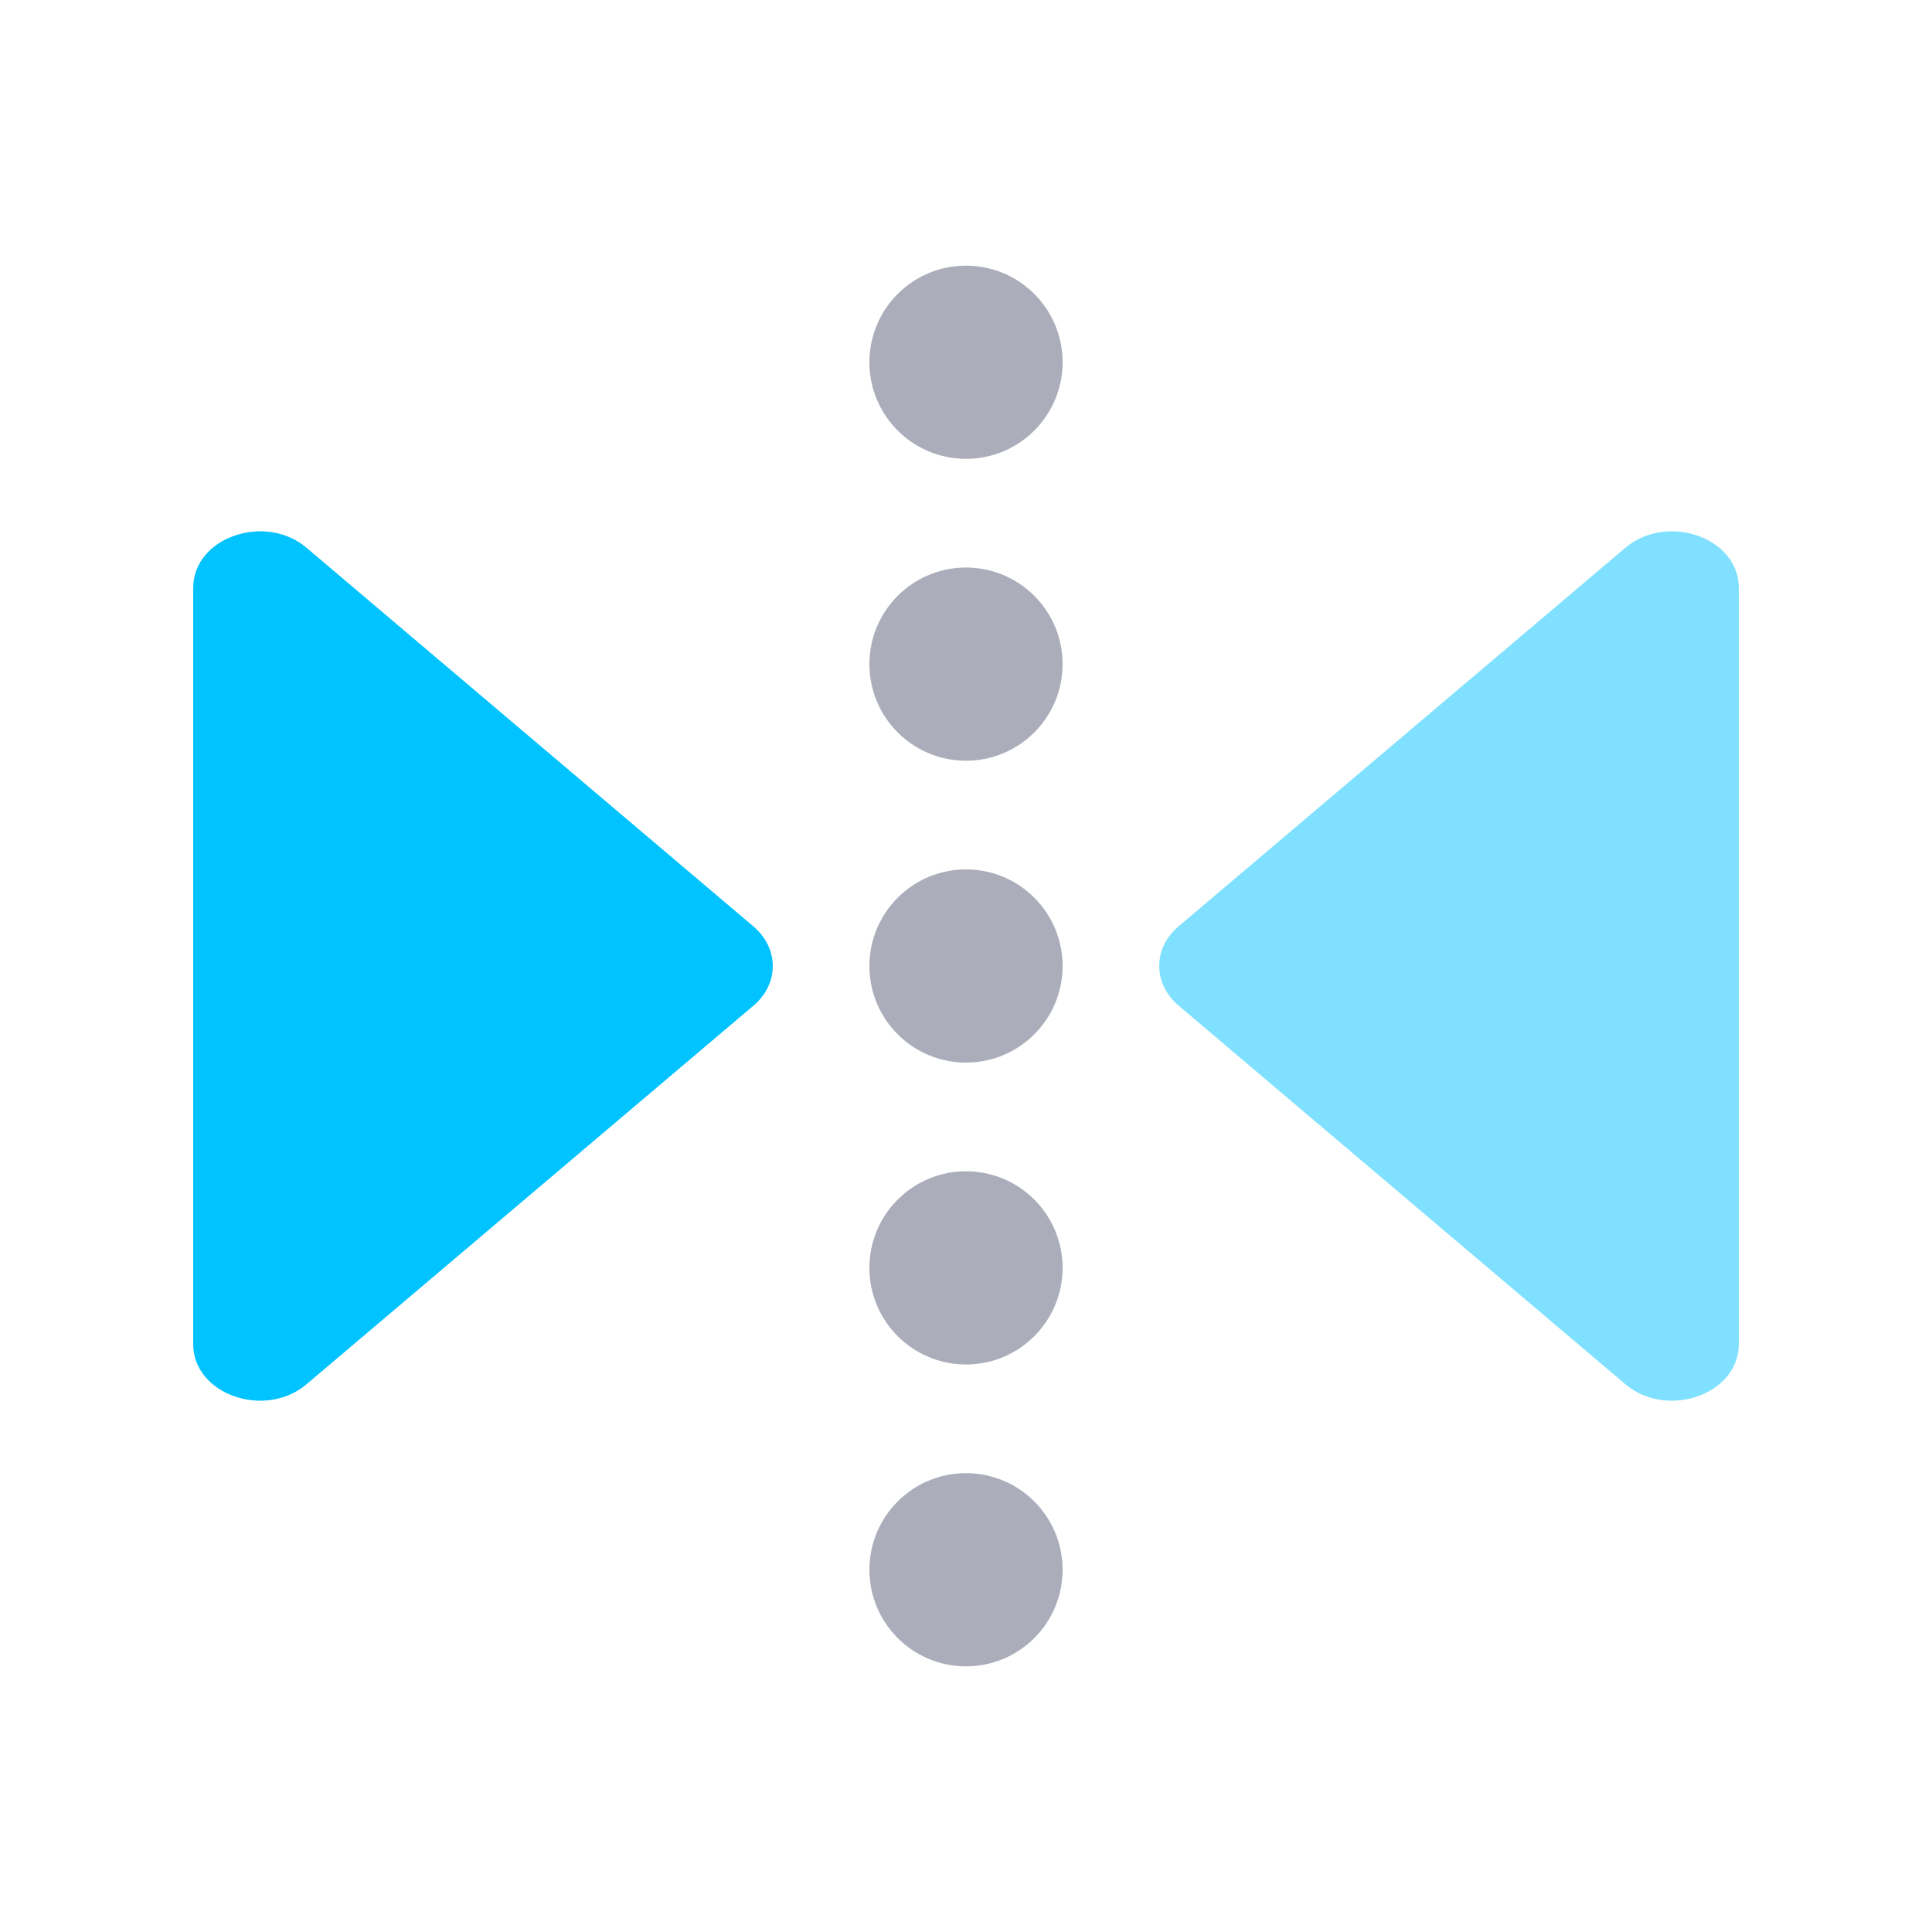
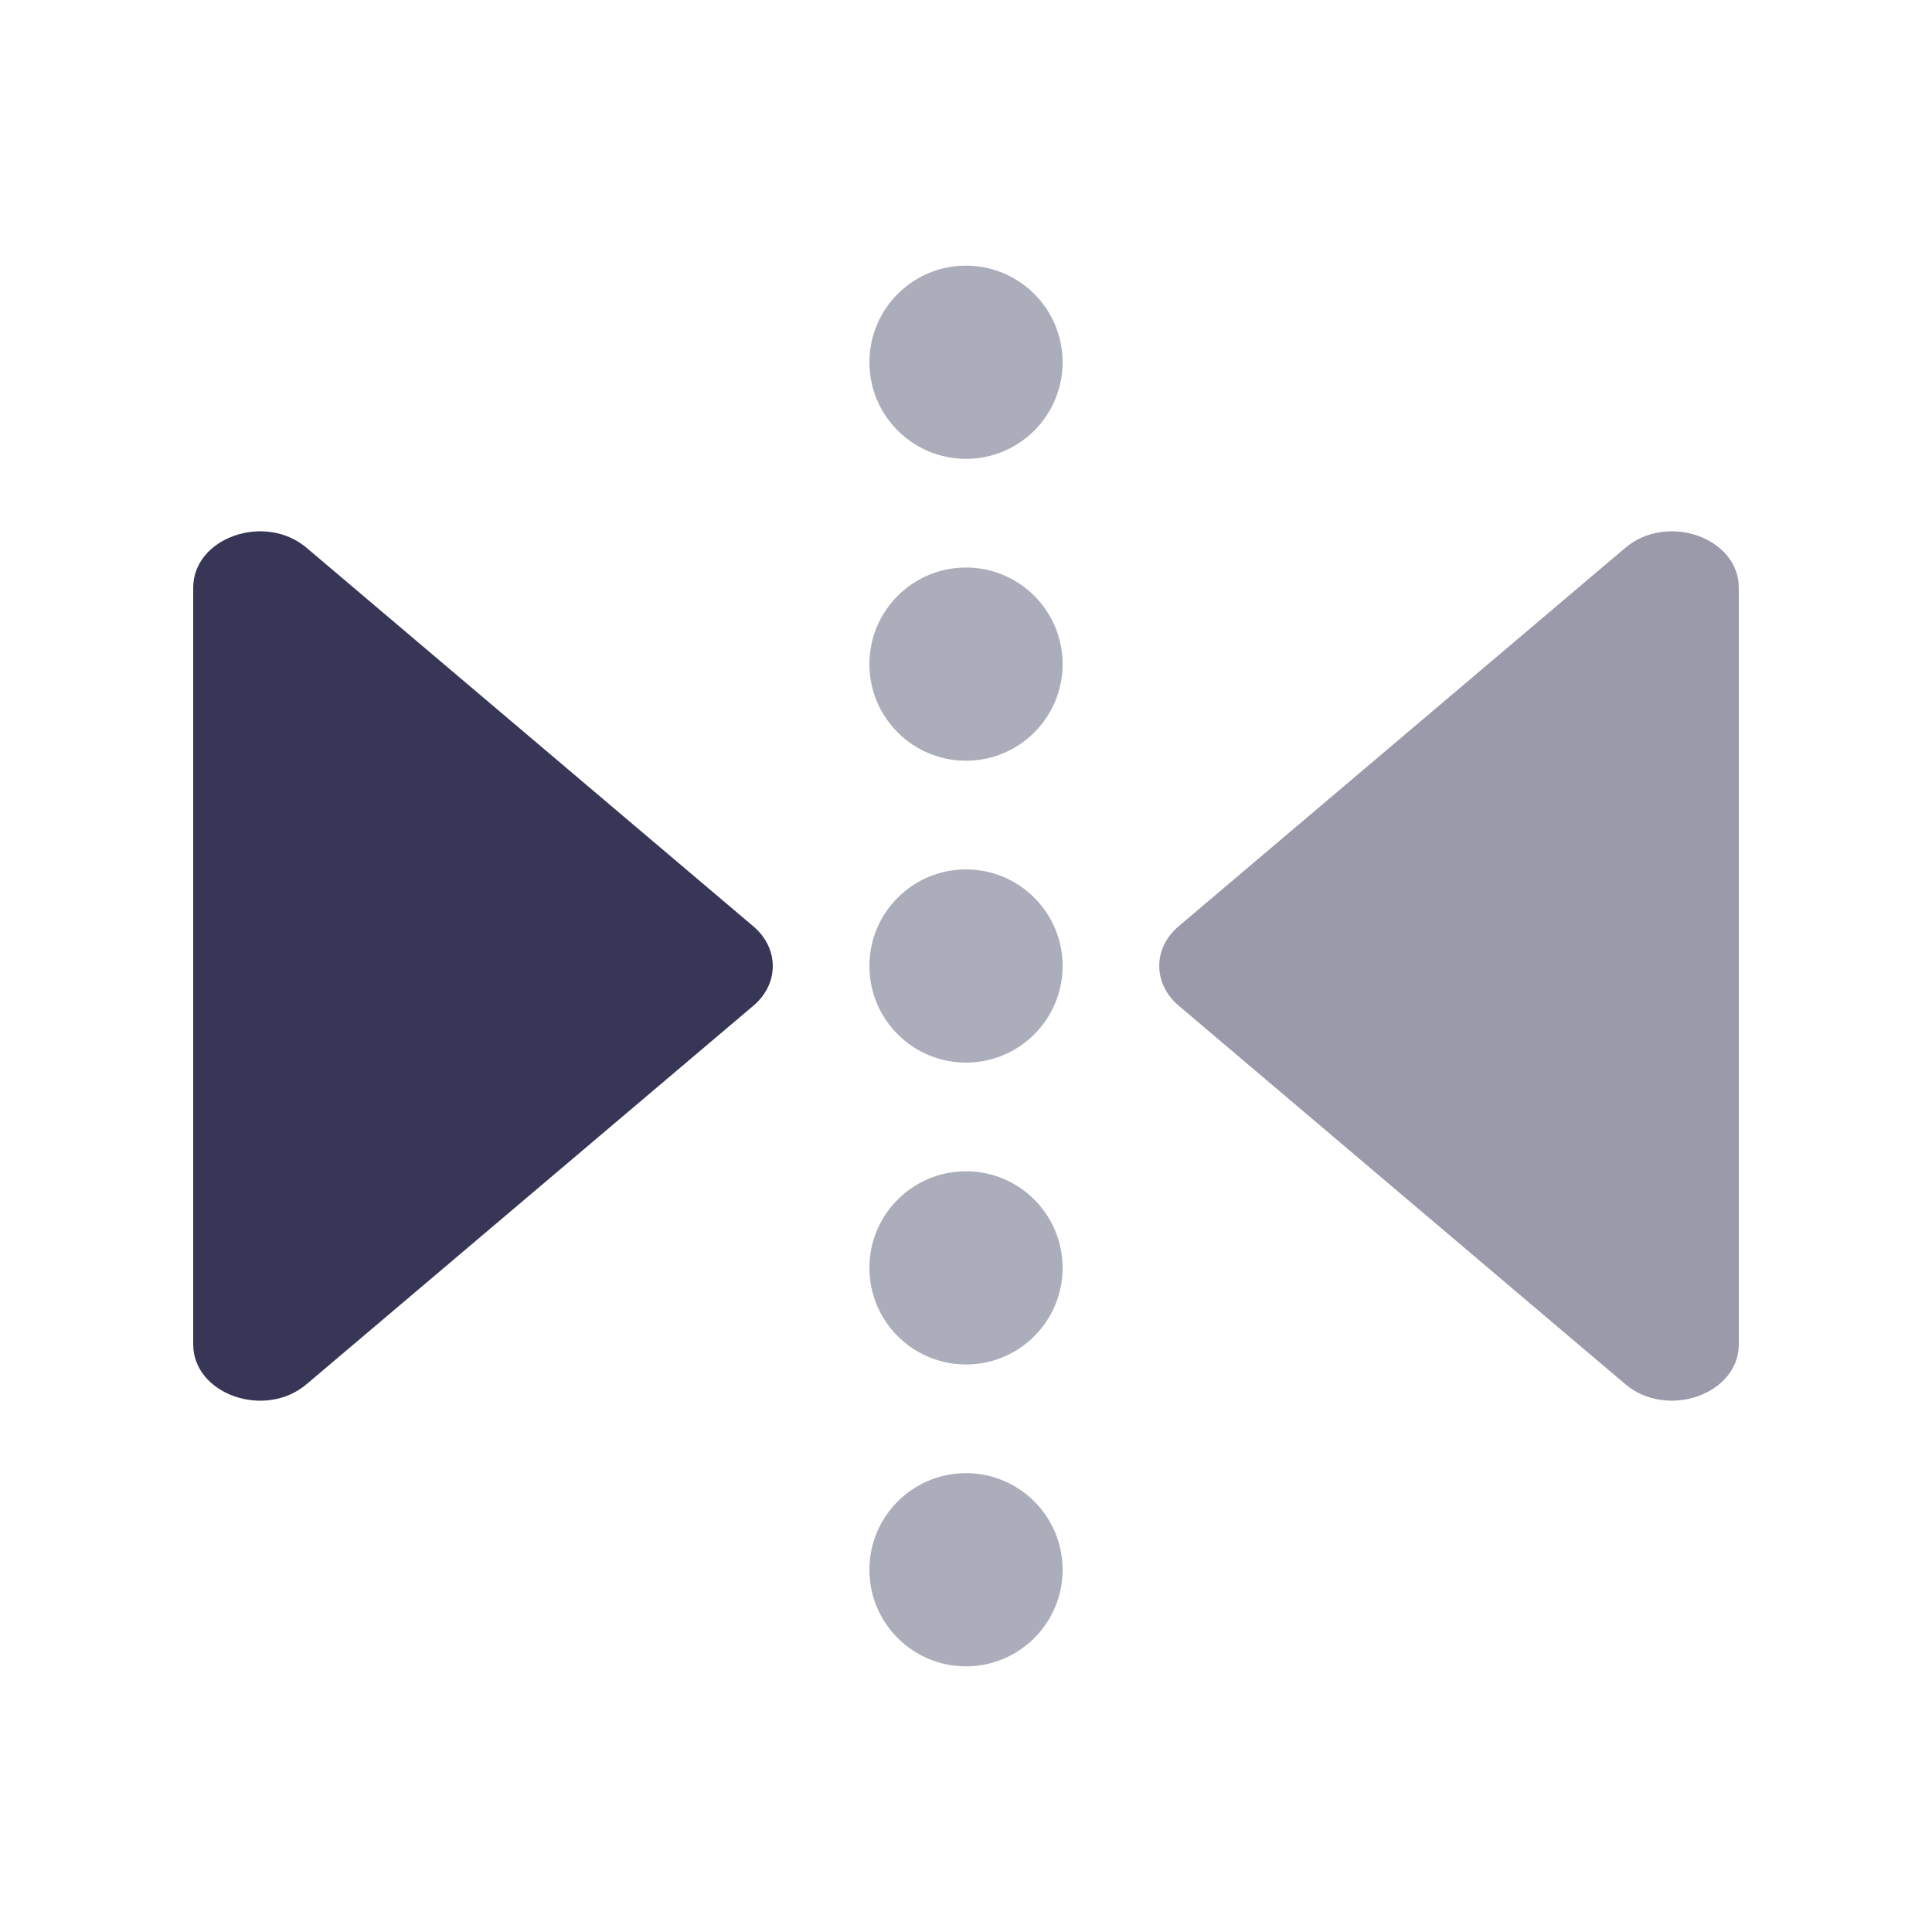
<svg xmlns="http://www.w3.org/2000/svg" width="20px" height="20px" viewBox="0 0 20 20" version="1.1">
  <defs />
  <g id="Page-1" stroke="none" stroke-width="1" fill="none" fill-rule="evenodd">
    <g id="flip-horizontal">
      <g transform="translate(2, 3)">
        <circle id="Oval" fill="#575E75" opacity="0.5" cx="8" cy="0.75" r="1" />
        <circle id="Oval" fill="#575E75" opacity="0.5" cx="8" cy="13.25" r="1" />
        <circle id="Oval-Copy" fill="#575E75" opacity="0.5" cx="8" cy="3.875" r="1" />
        <circle id="Oval-Copy-2" fill="#575E75" opacity="0.5" cx="8" cy="7" r="1" />
        <circle id="Oval-Copy-3" fill="#575E75" opacity="0.5" cx="8" cy="10.125" r="1" />
-         <path d="M16,3.084 L16,10.916 C16,11.434 15.257,11.696 14.824,11.328 L10.202,7.411 C9.933,7.184 9.933,6.814 10.202,6.588 L14.824,2.672 C15.257,2.304 16,2.566 16,3.084" id="Fill-11" fill="#00c3ff" opacity="0.5" />
-         <path d="M0,10.916 L0,3.084 C0,2.566 0.743,2.304 1.175,2.672 L5.798,6.589 C6.067,6.816 6.067,7.186 5.798,7.412 L1.175,11.328 C0.743,11.696 0,11.434 0,10.916" id="Fill-14" fill="#00c3ff" />
+         <path d="M16,3.084 L16,10.916 C16,11.434 15.257,11.696 14.824,11.328 L10.202,7.411 C9.933,7.184 9.933,6.814 10.202,6.588 L14.824,2.672 C15.257,2.304 16,2.566 16,3.084" id="Fill-11" fill="#383657" opacity="0.5" />
+         <path d="M0,10.916 L0,3.084 C0,2.566 0.743,2.304 1.175,2.672 L5.798,6.589 C6.067,6.816 6.067,7.186 5.798,7.412 L1.175,11.328 C0.743,11.696 0,11.434 0,10.916" id="Fill-14" fill="#383657" />
      </g>
    </g>
  </g>
</svg>
